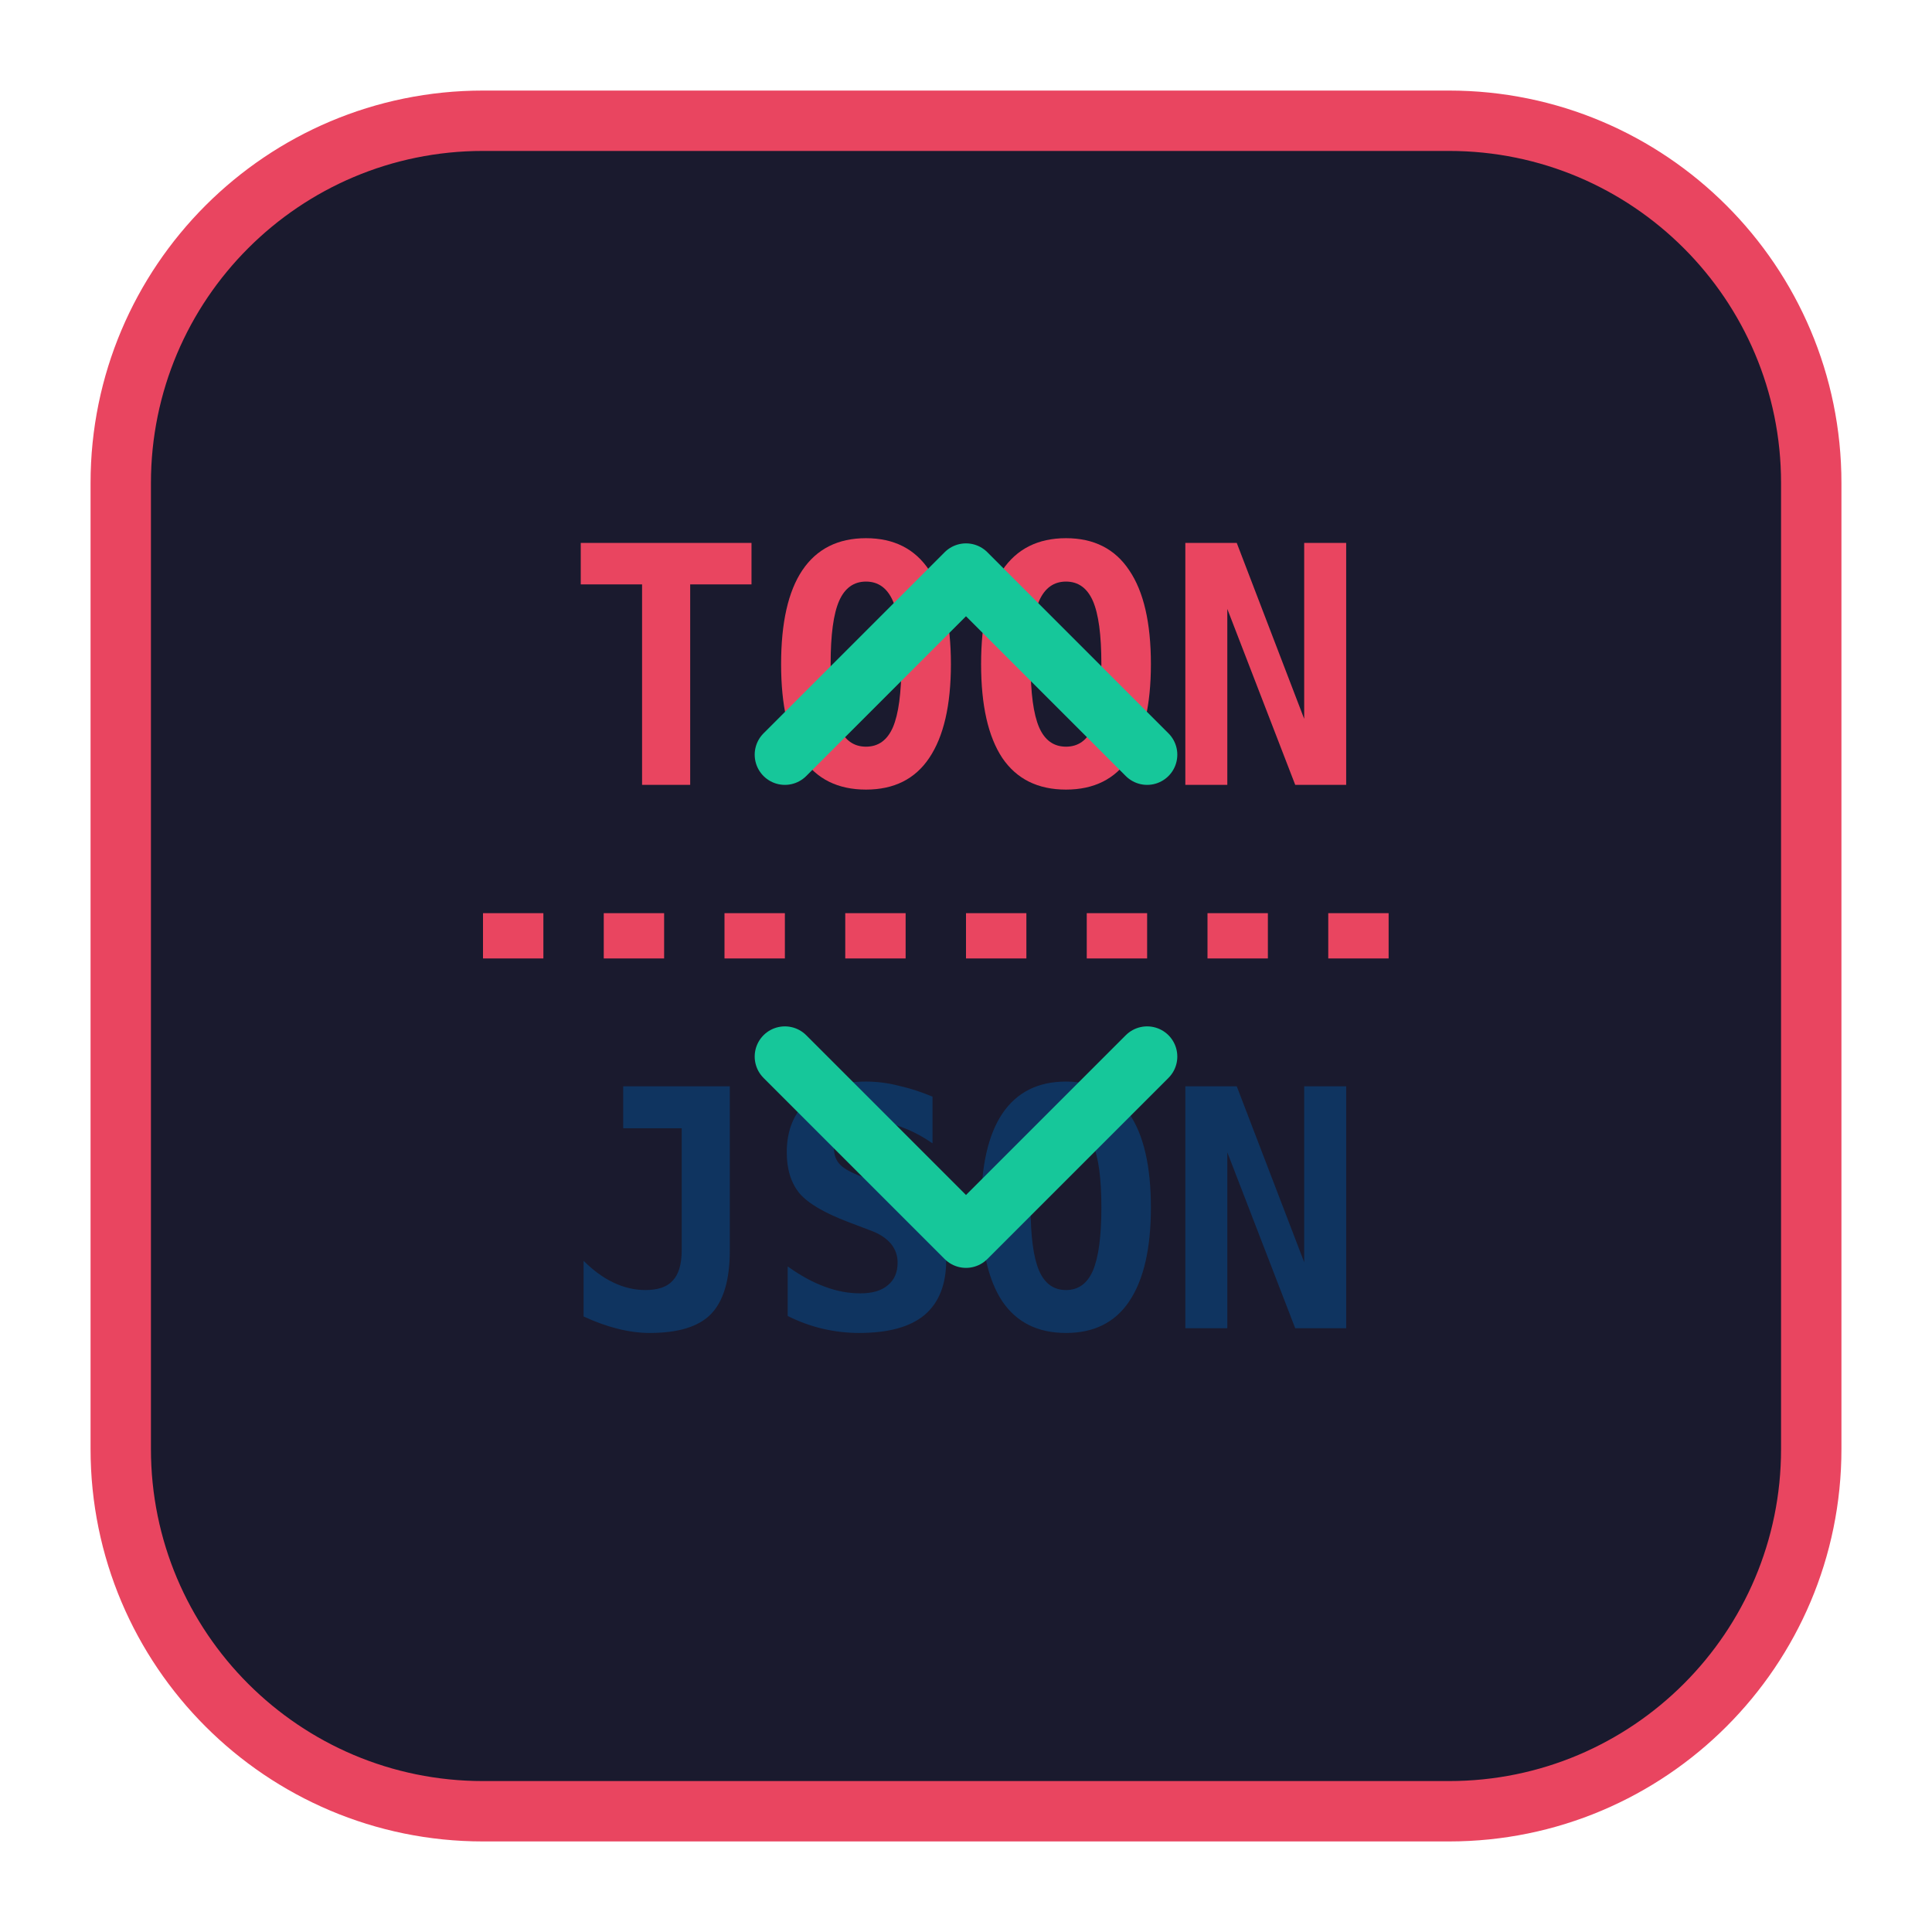
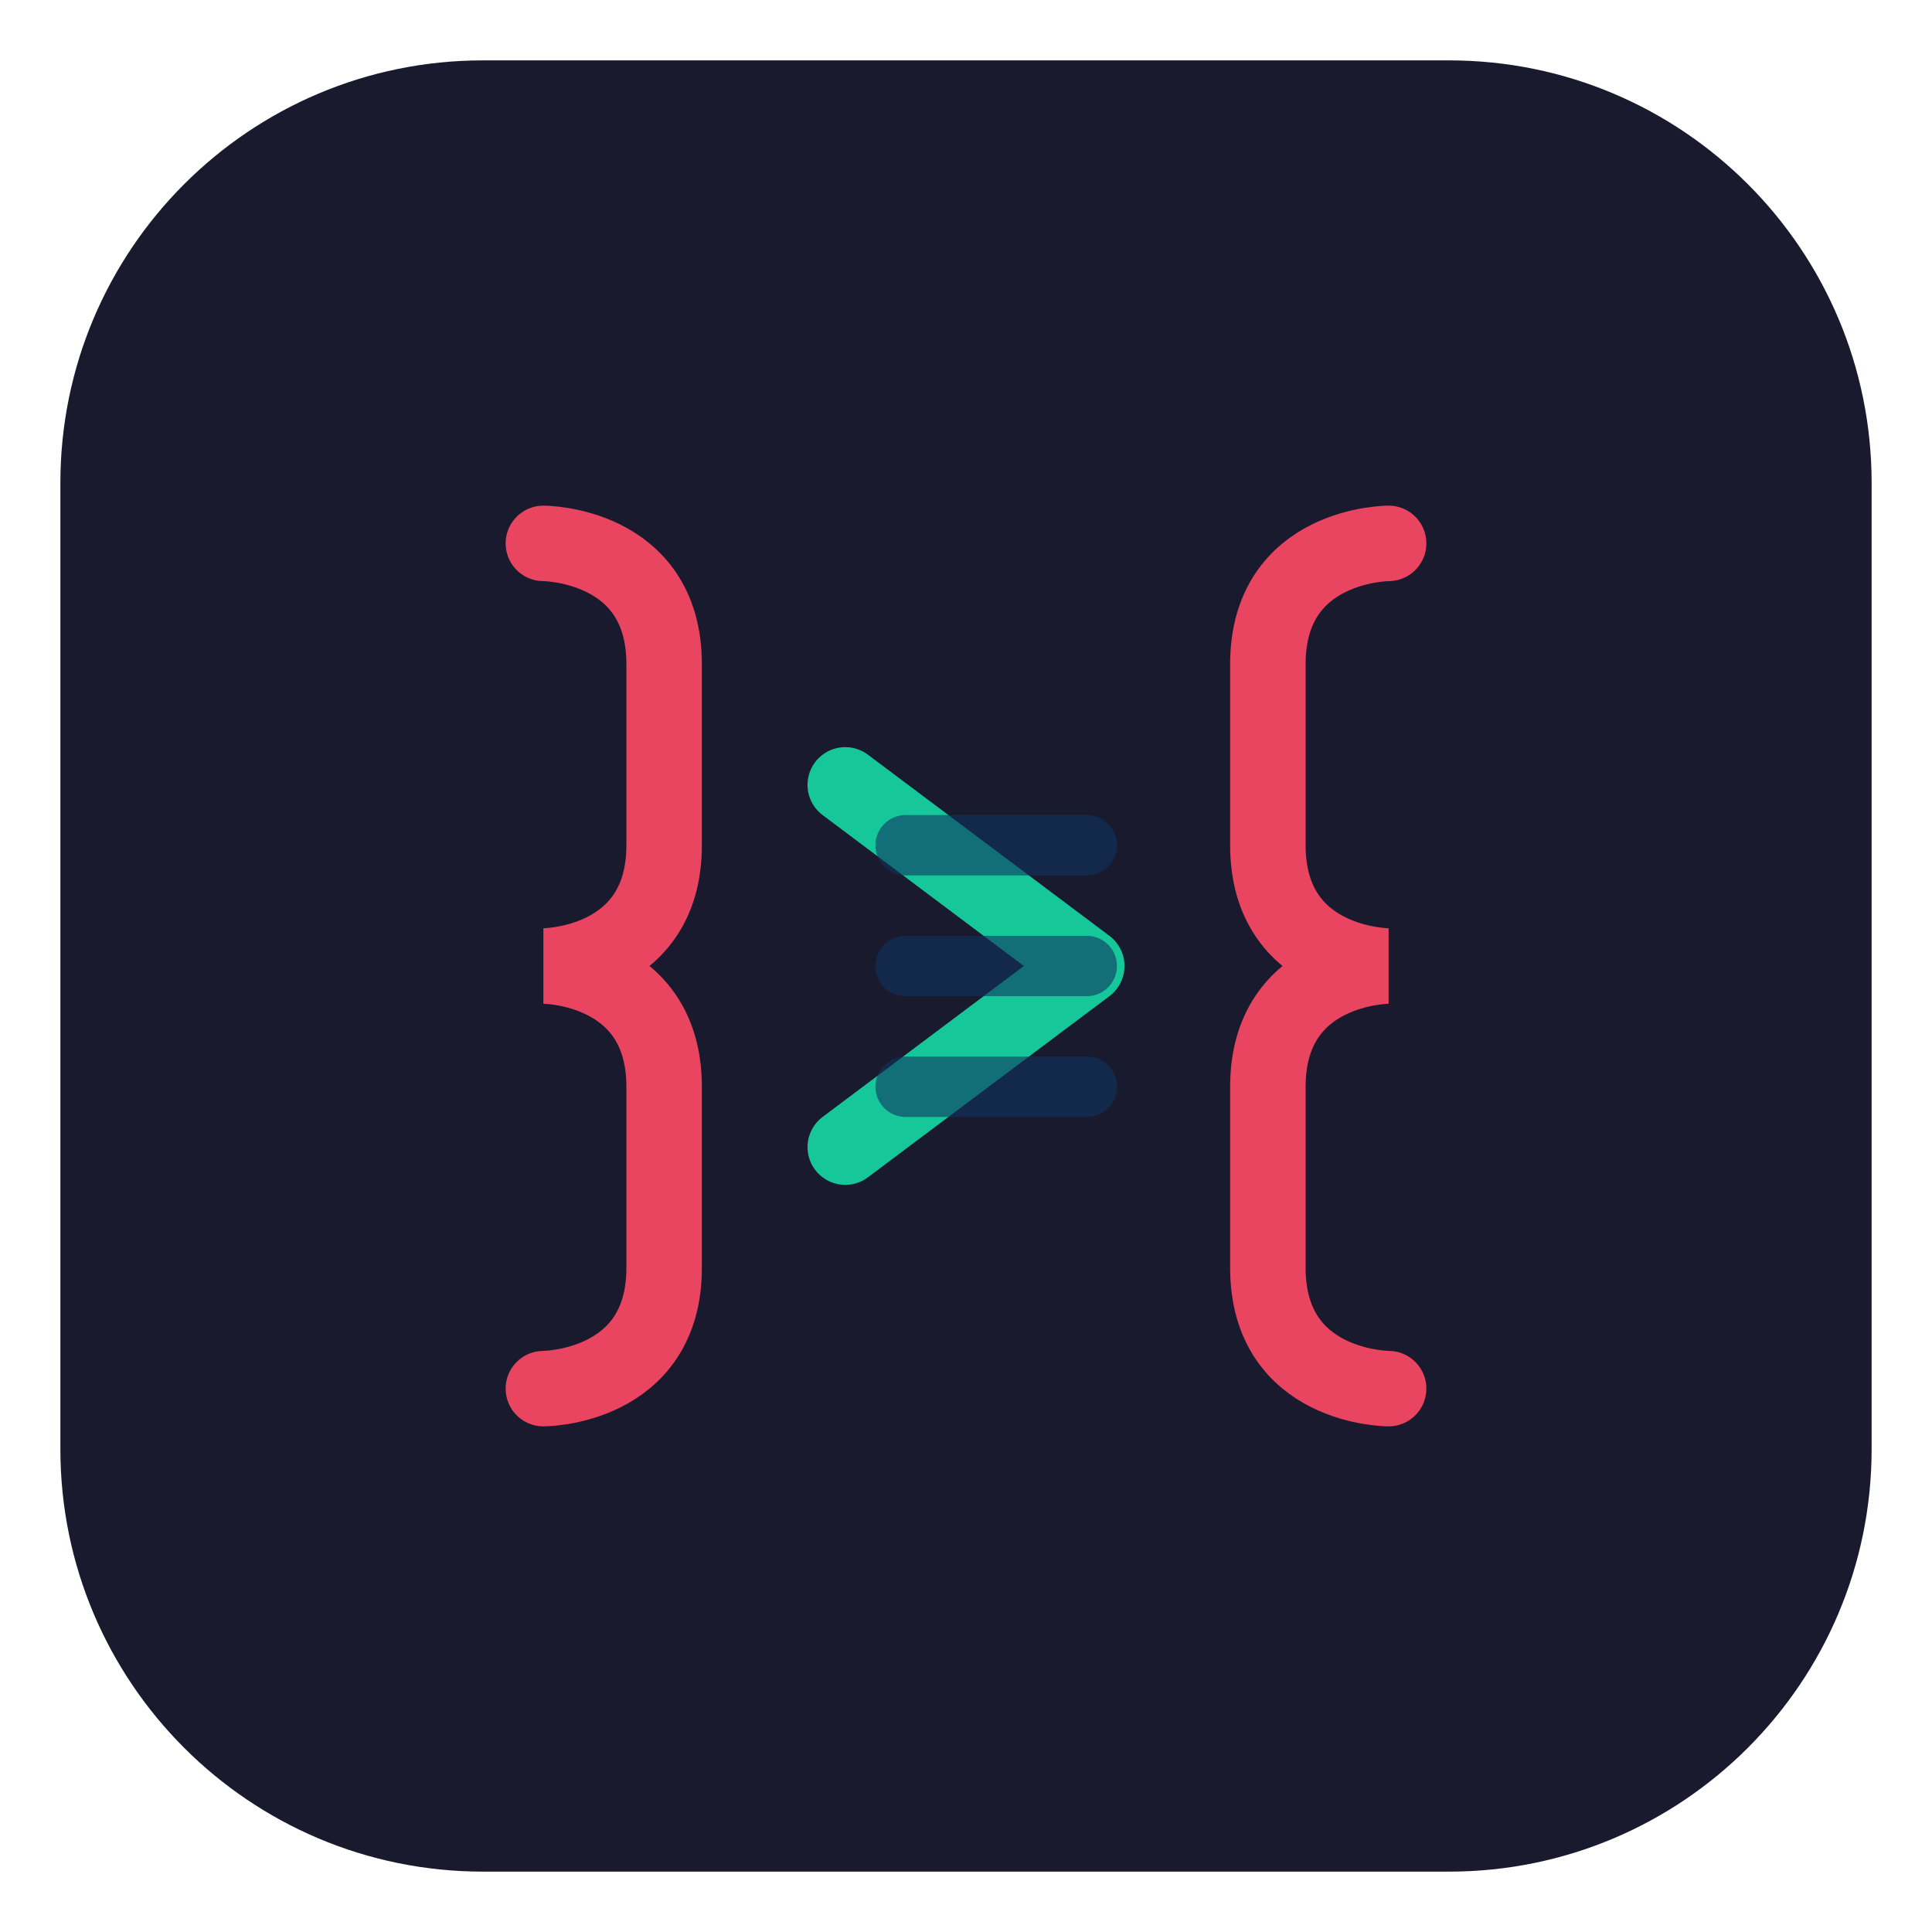
<svg xmlns="http://www.w3.org/2000/svg" viewBox="0 0 64 64" fill="none">
-   <rect x="4" y="4" width="56" height="56" rx="12" fill="#1A1A2E" stroke="#E94560" stroke-width="2" />
-   <text x="32" y="26" text-anchor="middle" font-family="monospace" font-size="11" font-weight="bold" fill="#E94560">TOON</text>
-   <line x1="16" y1="31" x2="48" y2="31" stroke="#E94560" stroke-width="1.5" stroke-dasharray="2 2" />
-   <text x="32" y="44" text-anchor="middle" font-family="monospace" font-size="11" font-weight="bold" fill="#0F3460">JSON</text>
-   <path d="M26 35 L32 41 L38 35" stroke="#16C79A" stroke-width="2" fill="none" stroke-linecap="round" stroke-linejoin="round" />
-   <path d="M26 25 L32 19 L38 25" stroke="#16C79A" stroke-width="2" fill="none" stroke-linecap="round" stroke-linejoin="round" />
+   <rect x="2" y="2" width="60" height="60" rx="14" fill="#1A1A2E" />
+   <path d="M18 18 C18 18 22 18 22 22 L22 28 C22 32 18 32 18 32 C18 32 22 32 22 36 L22 42 C22 46 18 46 18 46" stroke="#E94560" stroke-width="2.5" stroke-linecap="round" fill="none" />
+   <path d="M46 18 C46 18 42 18 42 22 L42 28 C42 32 46 32 46 32 C46 32 42 32 42 36 L42 42 C42 46 46 46 46 46" stroke="#E94560" stroke-width="2.5" stroke-linecap="round" fill="none" />
+   <path d="M28 26 L36 32 L28 38" stroke="#16C79A" stroke-width="2.5" stroke-linecap="round" stroke-linejoin="round" fill="none" />
+   <line x1="30" y1="28" x2="36" y2="28" stroke="#0F3460" stroke-width="2" stroke-linecap="round" opacity="0.6" />
+   <line x1="30" y1="32" x2="36" y2="32" stroke="#0F3460" stroke-width="2" stroke-linecap="round" opacity="0.6" />
+   <line x1="30" y1="36" x2="36" y2="36" stroke="#0F3460" stroke-width="2" stroke-linecap="round" opacity="0.6" />
</svg>
